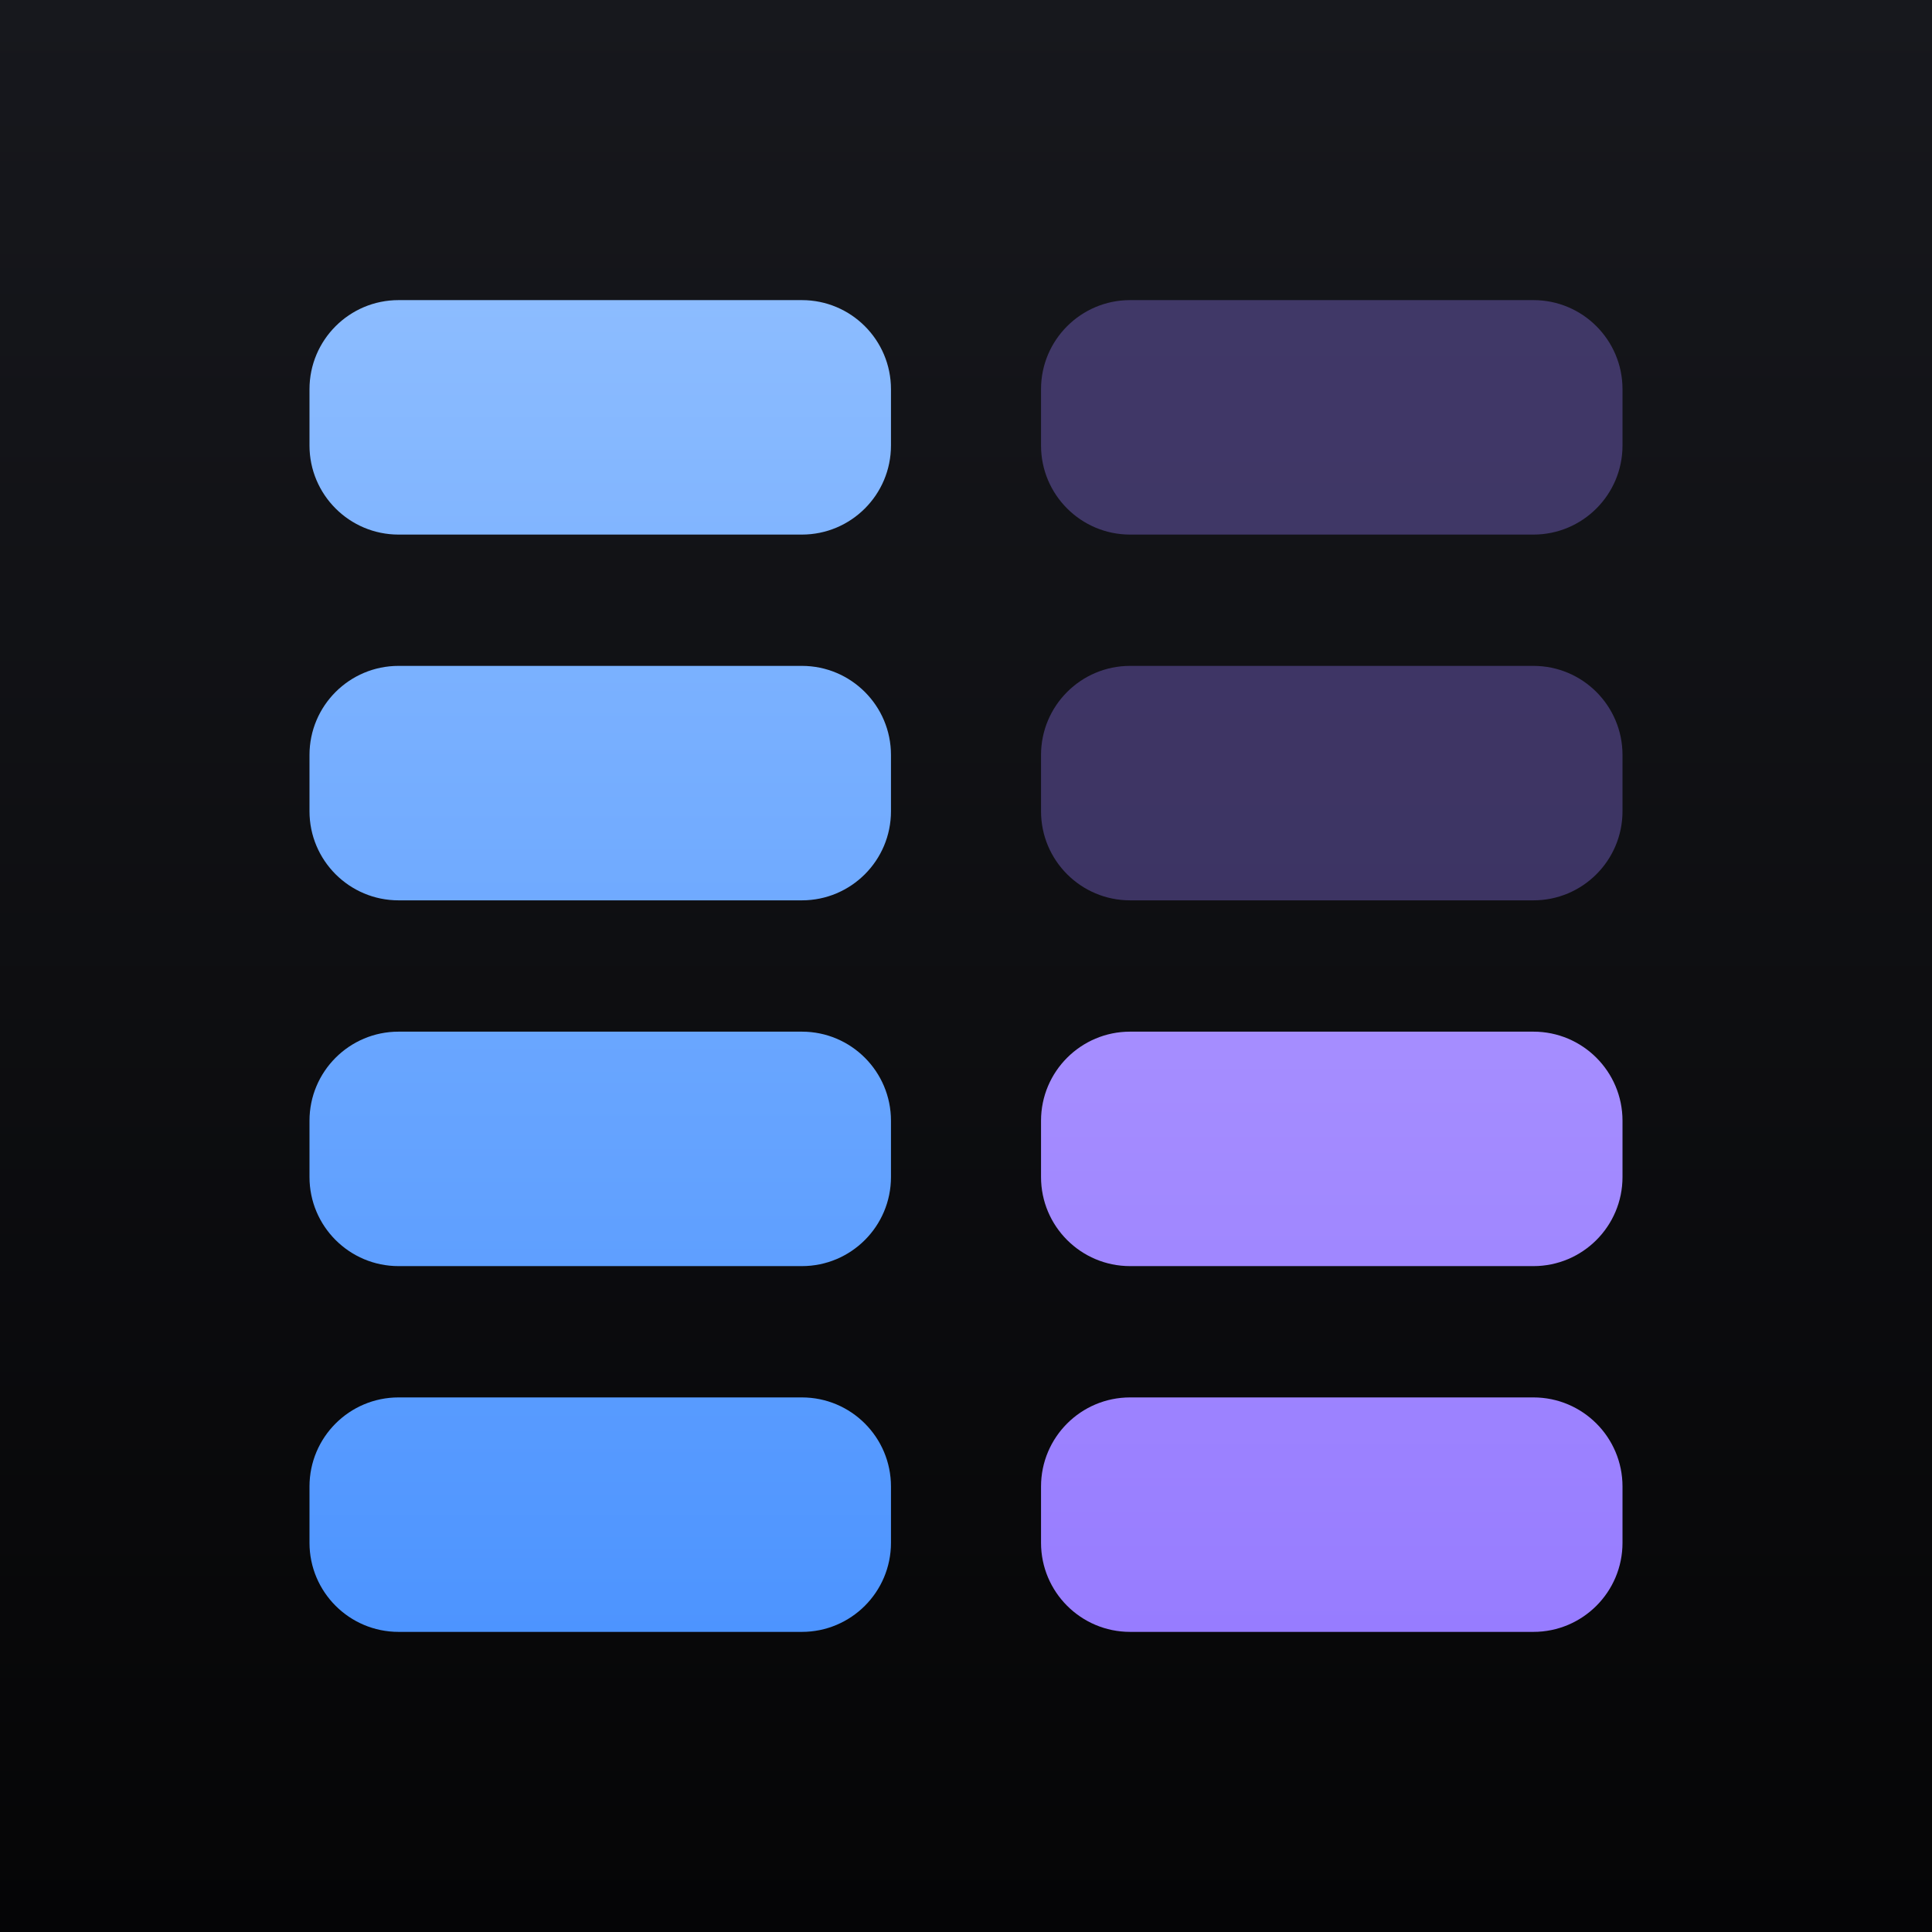
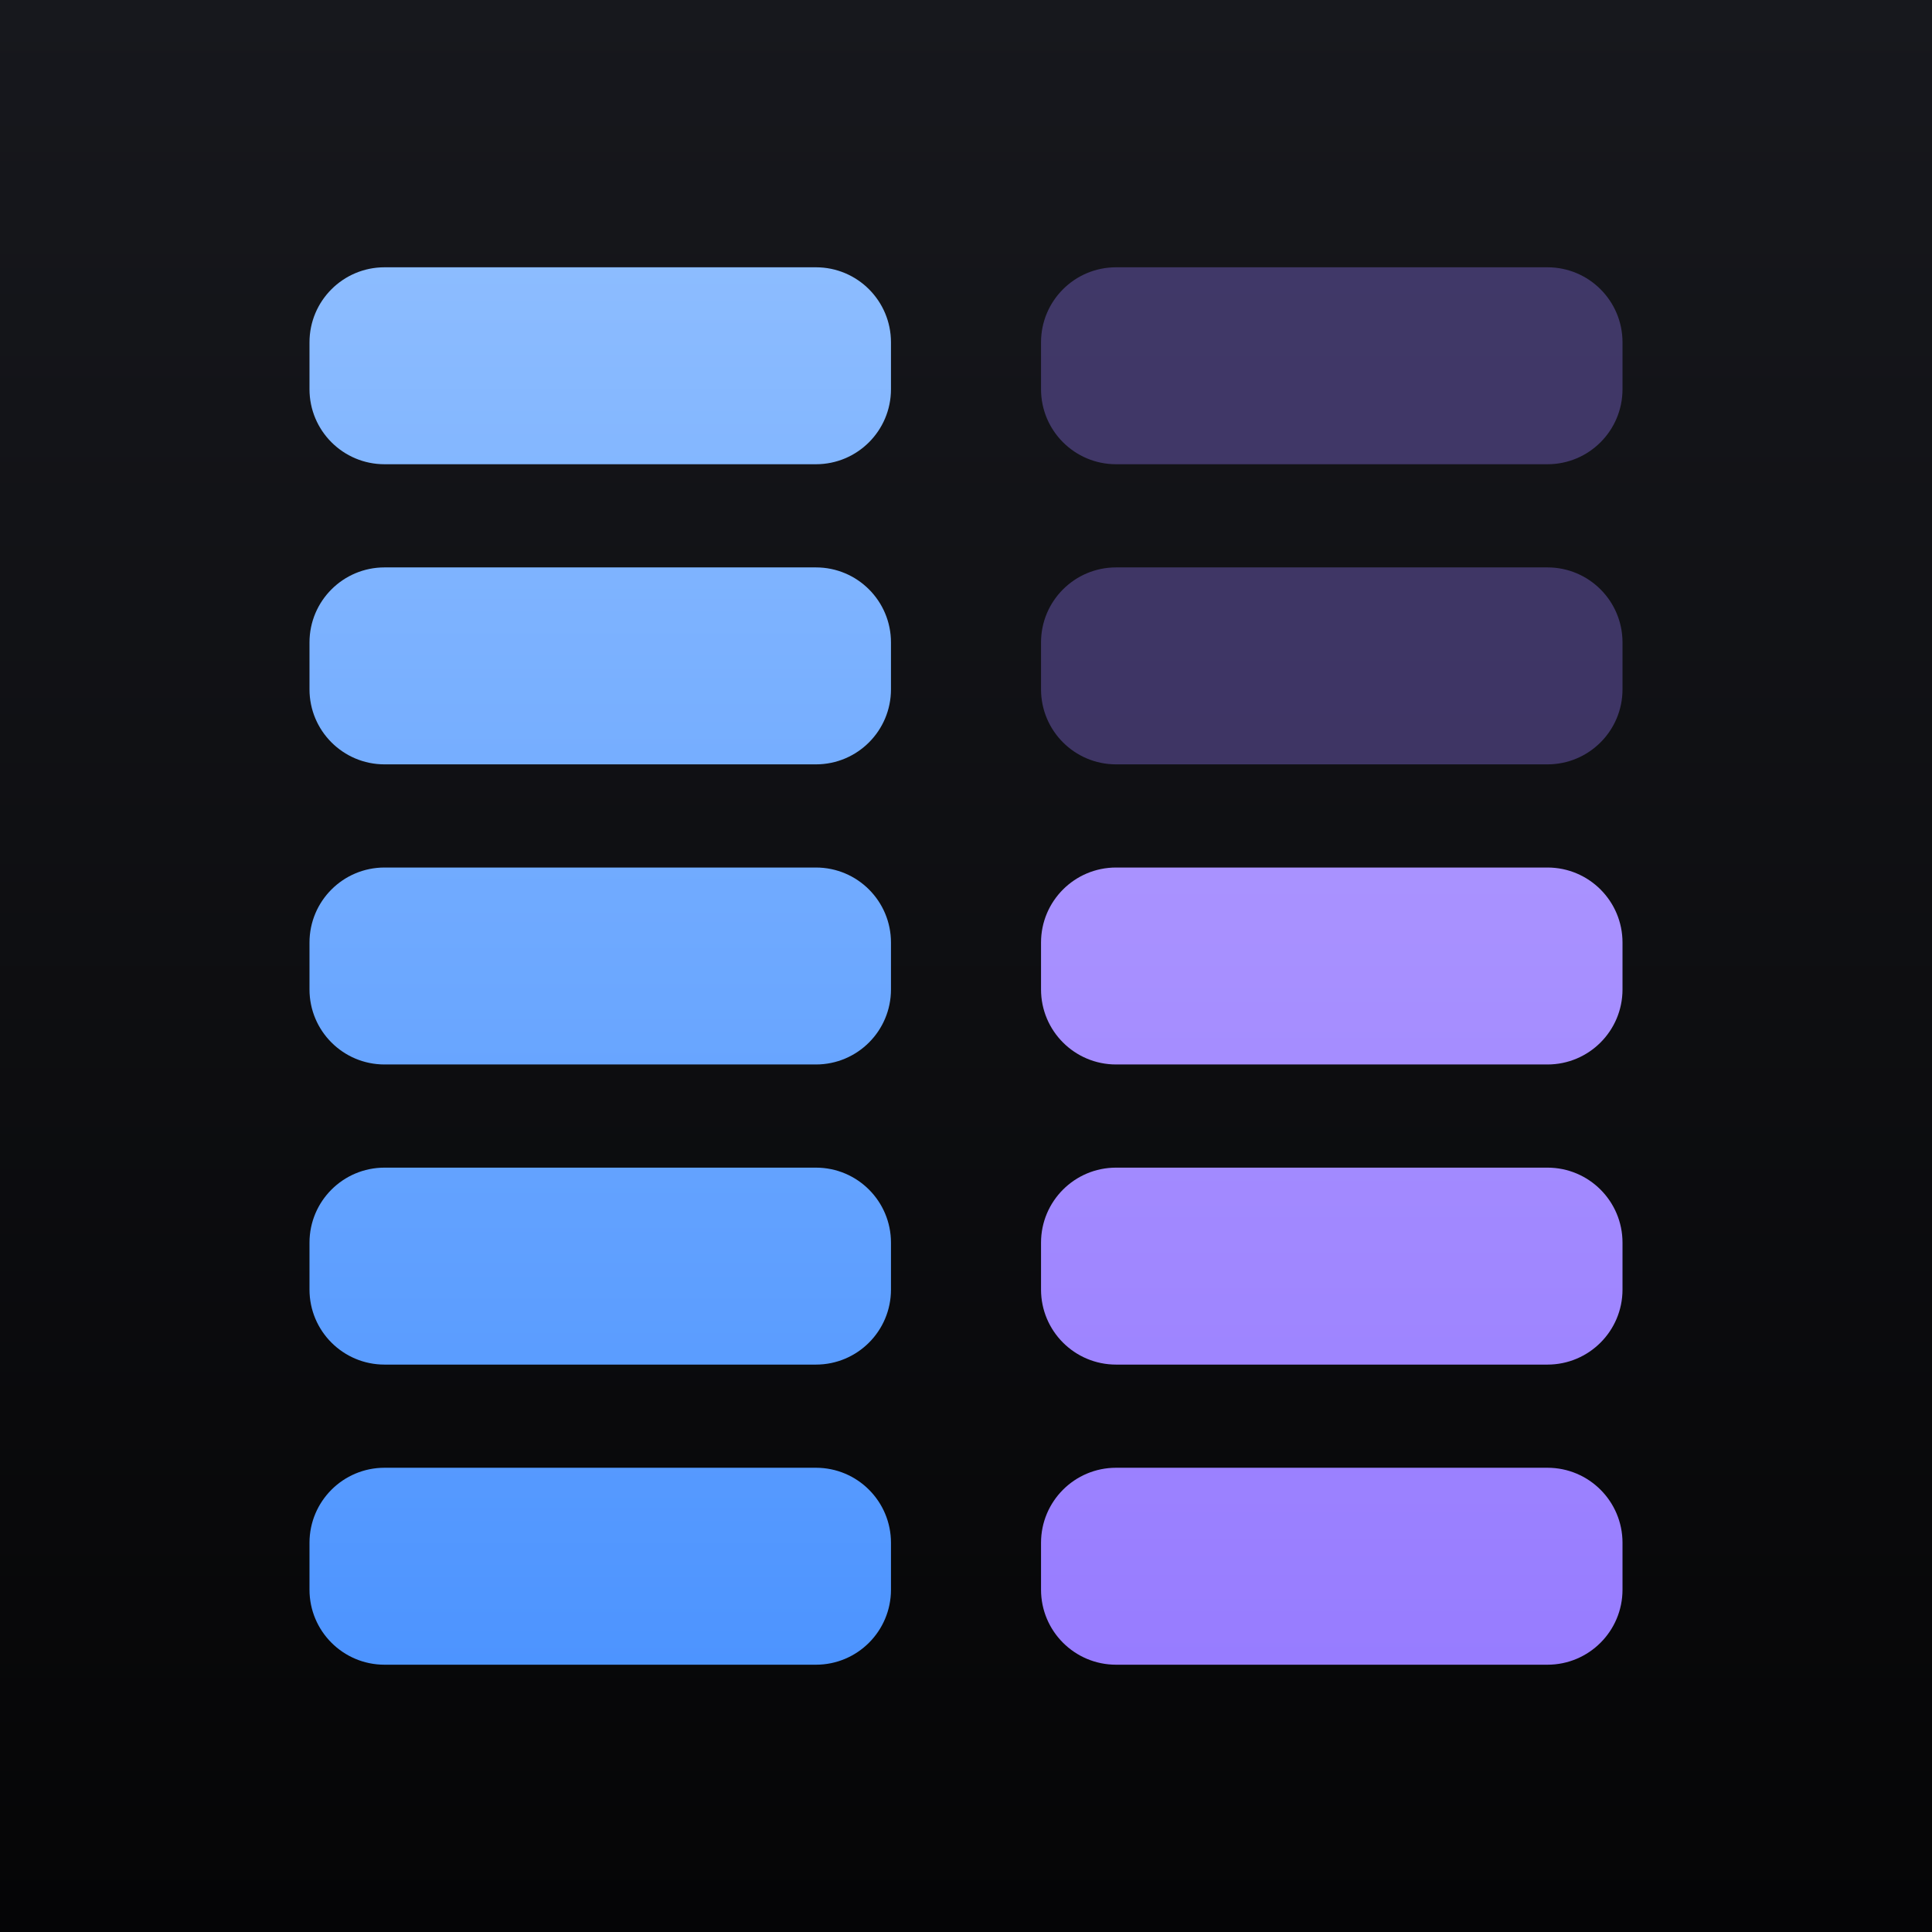
<svg xmlns="http://www.w3.org/2000/svg" width="1024" height="1024" viewBox="100 100 824 824">
  <defs>
    <linearGradient id="night-bg" x1="0" y1="100" x2="0" y2="924" gradientUnits="userSpaceOnUse">
      <stop offset="0" stop-color="#17181d" />
      <stop offset="1" stop-color="#050506" />
    </linearGradient>
-     <linearGradient id="night-b" x1="0" y1="228" x2="0" y2="796" gradientUnits="userSpaceOnUse">
+     <linearGradient id="night-b" x1="0" y1="214" x2="0" y2="810" gradientUnits="userSpaceOnUse">
      <stop offset="0" stop-color="#8cbcff" />
      <stop offset="1" stop-color="#4d94ff" />
    </linearGradient>
-     <linearGradient id="night-v" x1="0" y1="228" x2="0" y2="796" gradientUnits="userSpaceOnUse">
+     <linearGradient id="night-v" x1="0" y1="214" x2="0" y2="810" gradientUnits="userSpaceOnUse">
      <stop offset="0" stop-color="#b7a3ff" />
      <stop offset="1" stop-color="#977cff" />
    </linearGradient>
  </defs>
  <g>
    <rect x="100" y="100" width="824" height="824" fill="url(#night-bg)" />
-     <rect x="232" y="228" width="248" height="100" rx="38" fill="url(#night-b)" />
-     <rect x="232" y="384" width="248" height="100" rx="38" fill="url(#night-b)" />
-     <rect x="232" y="540" width="248" height="100" rx="38" fill="url(#night-b)" />
-     <rect x="232" y="696" width="248" height="100" rx="38" fill="url(#night-b)" />
-     <rect x="544" y="228" width="248" height="100" rx="38" fill="#977cff" fill-opacity="0.34" />
-     <rect x="544" y="384" width="248" height="100" rx="38" fill="#977cff" fill-opacity="0.34" />
-     <rect x="544" y="540" width="248" height="100" rx="38" fill="url(#night-v)" />
-     <rect x="544" y="696" width="248" height="100" rx="38" fill="url(#night-v)" />
+     <rect x="232" y="214" width="248" height="84" rx="32" fill="url(#night-b)" />
+     <rect x="232" y="342" width="248" height="84" rx="32" fill="url(#night-b)" />
+     <rect x="232" y="470" width="248" height="84" rx="32" fill="url(#night-b)" />
+     <rect x="232" y="598" width="248" height="84" rx="32" fill="url(#night-b)" />
+     <rect x="232" y="726" width="248" height="84" rx="32" fill="url(#night-b)" />
+     <rect x="544" y="214" width="248" height="84" rx="32" fill="#977cff" fill-opacity="0.34" />
+     <rect x="544" y="342" width="248" height="84" rx="32" fill="#977cff" fill-opacity="0.34" />
+     <rect x="544" y="470" width="248" height="84" rx="32" fill="url(#night-v)" />
+     <rect x="544" y="598" width="248" height="84" rx="32" fill="url(#night-v)" />
+     <rect x="544" y="726" width="248" height="84" rx="32" fill="url(#night-v)" />
  </g>
</svg>
